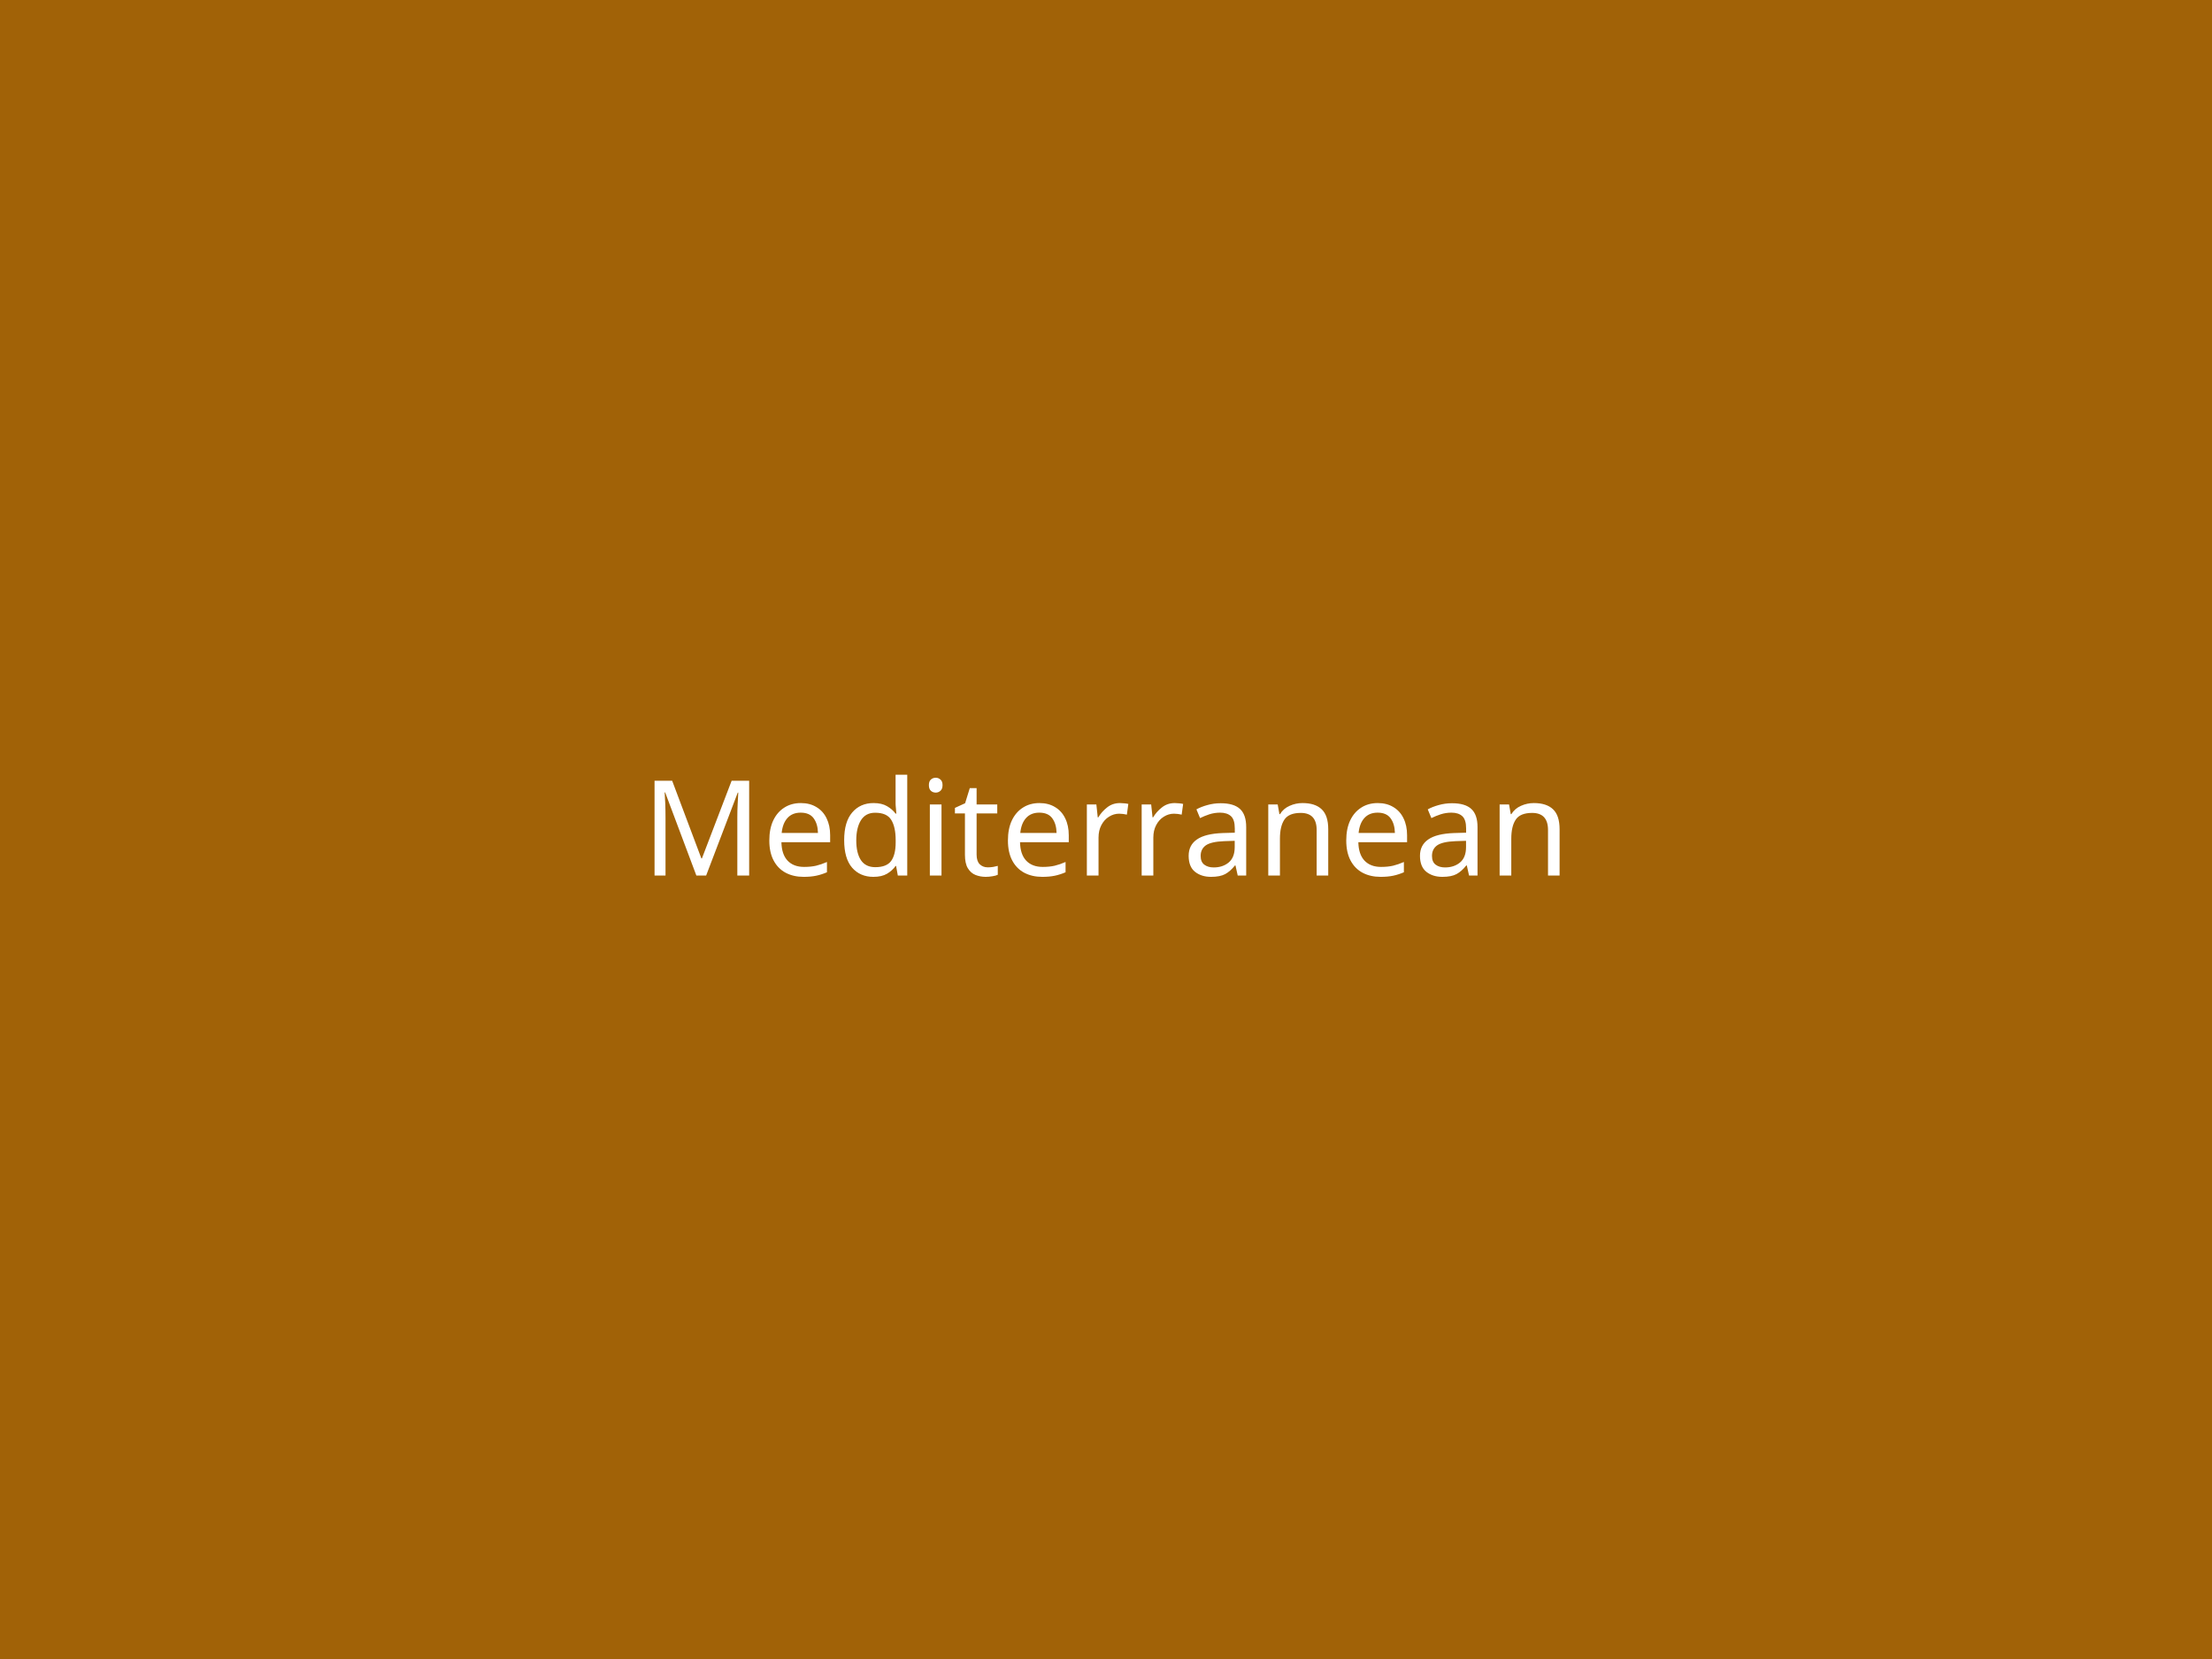
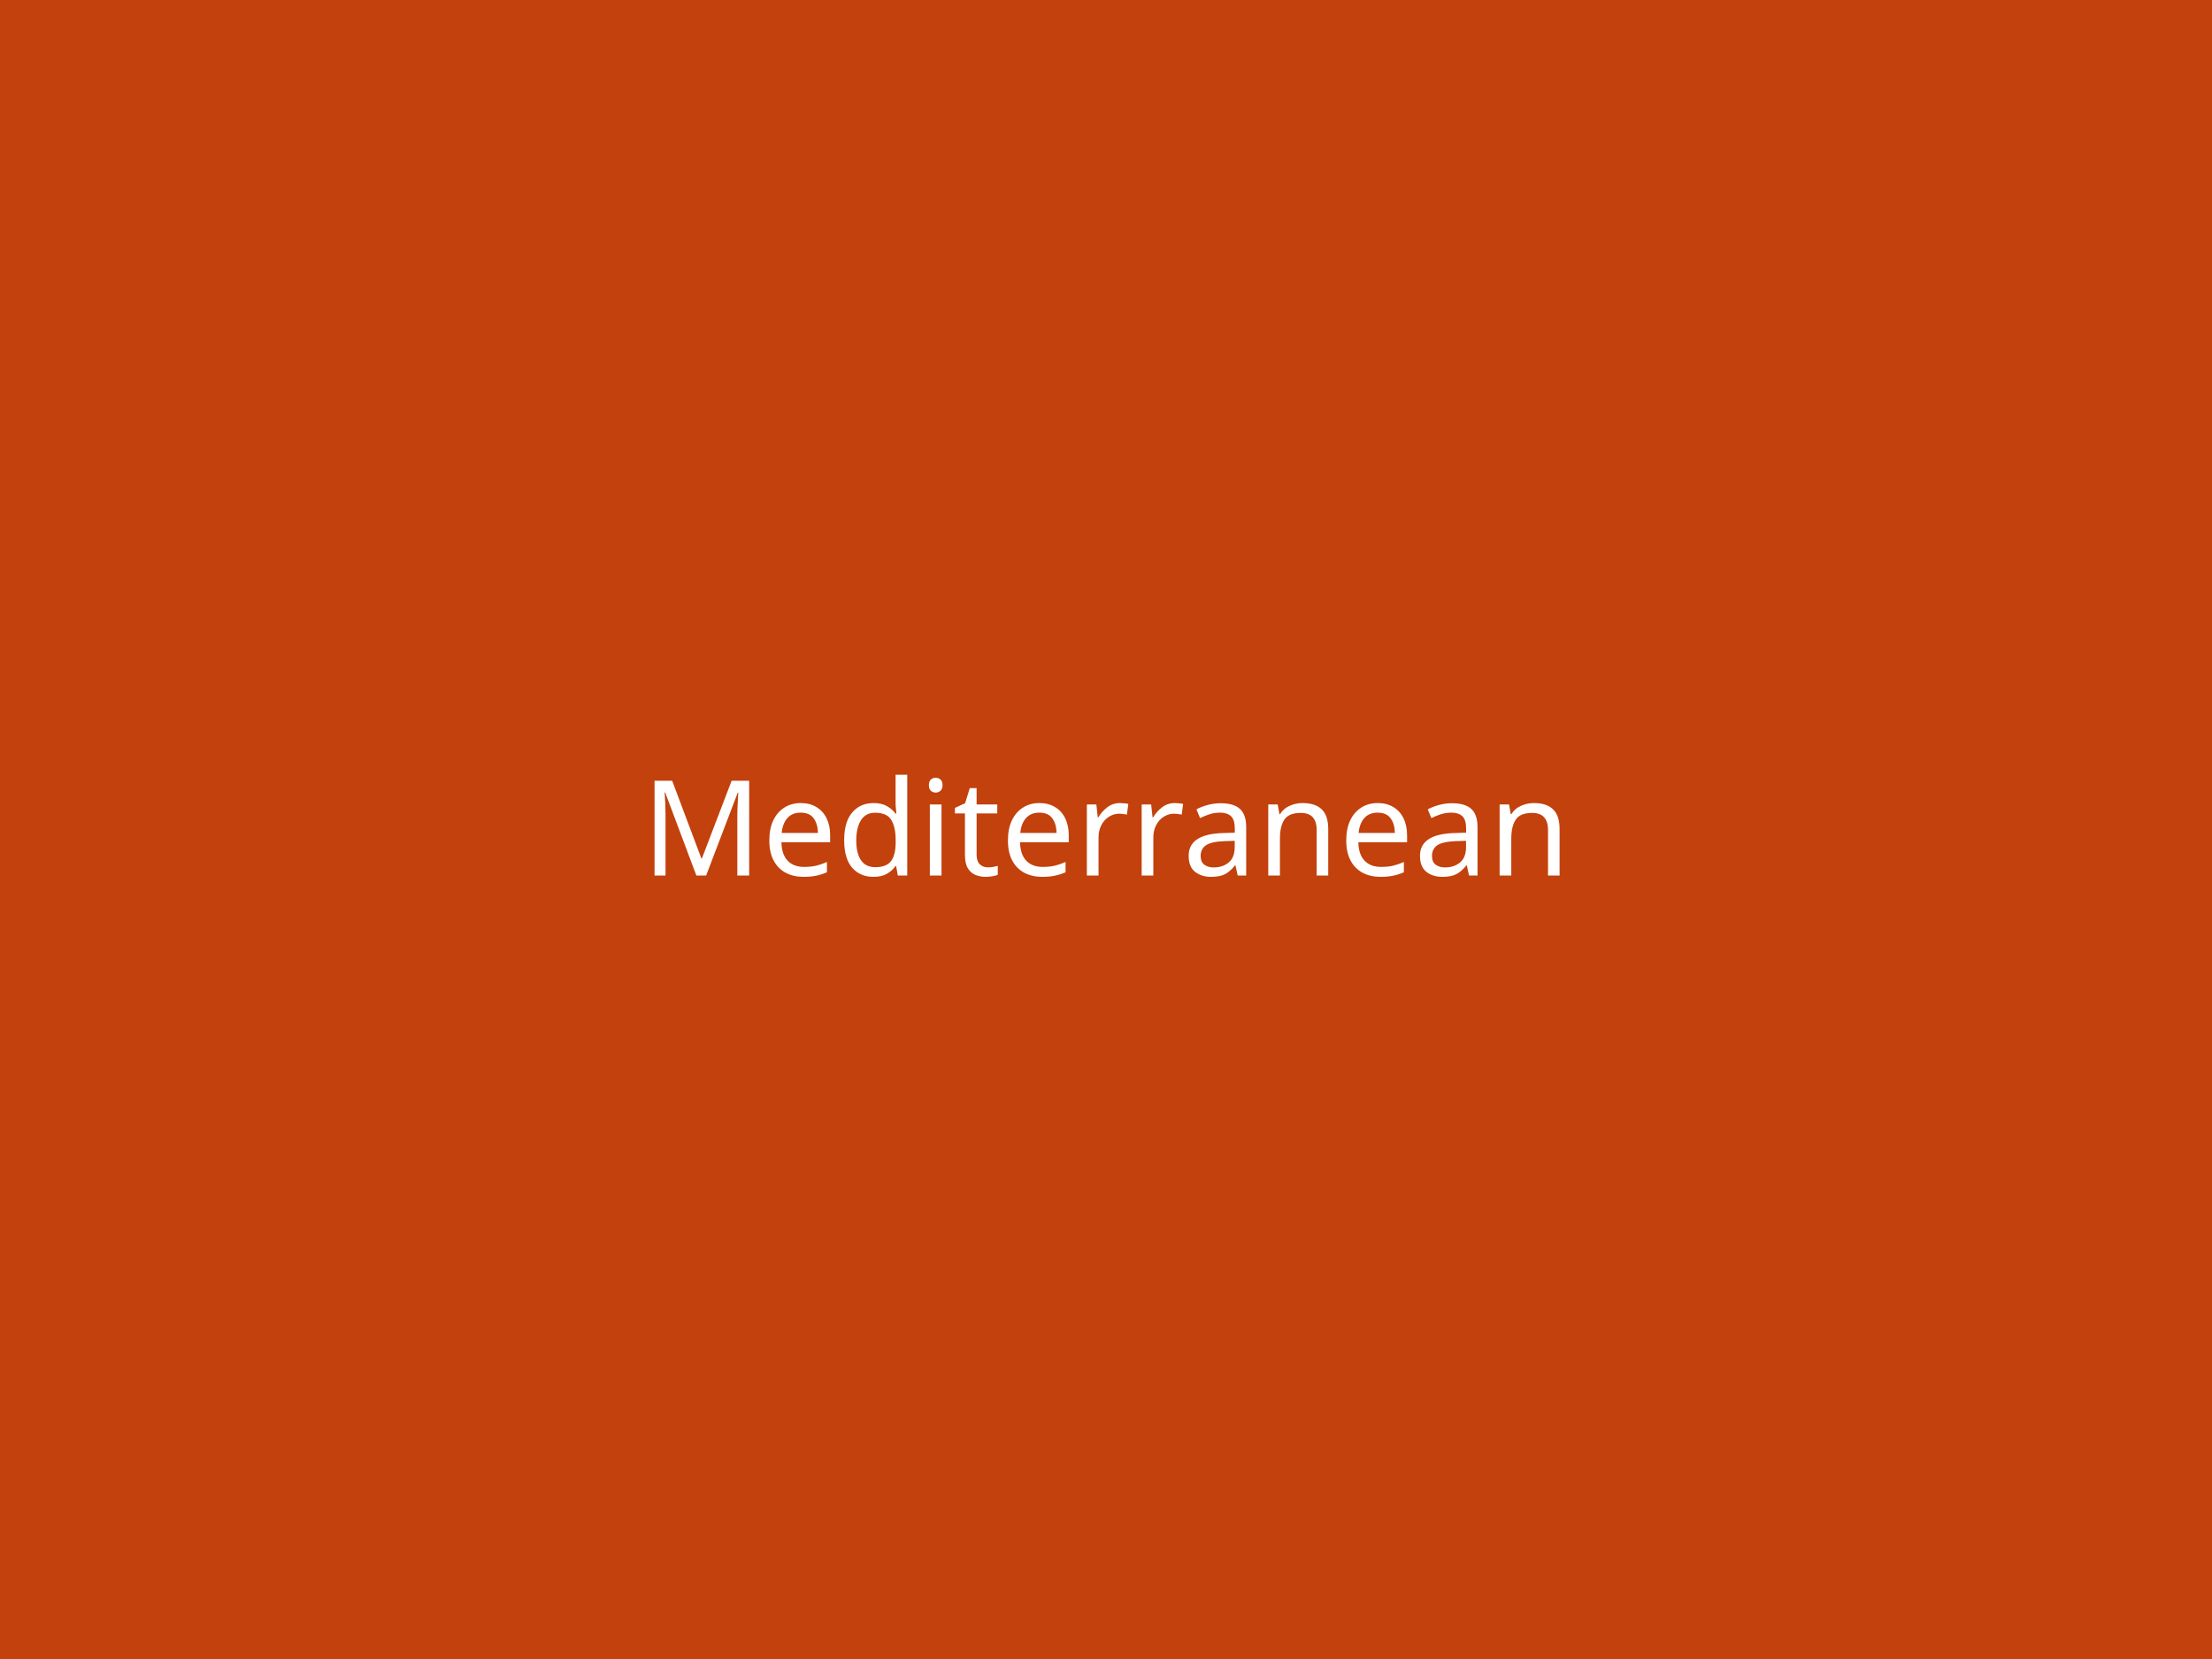
<svg xmlns="http://www.w3.org/2000/svg" viewBox="0 0 400 300" style="background-color:#f0f0f5">
-   <rect width="400" height="300" fill="#a16207" />
+   <rect width="400" height="300" fill="#c2410c" />
  <text x="50%" y="50%" dominant-baseline="middle" text-anchor="middle" font-family="sans-serif" font-size="24" fill="#fff">Mediterranean</text>
</svg>
